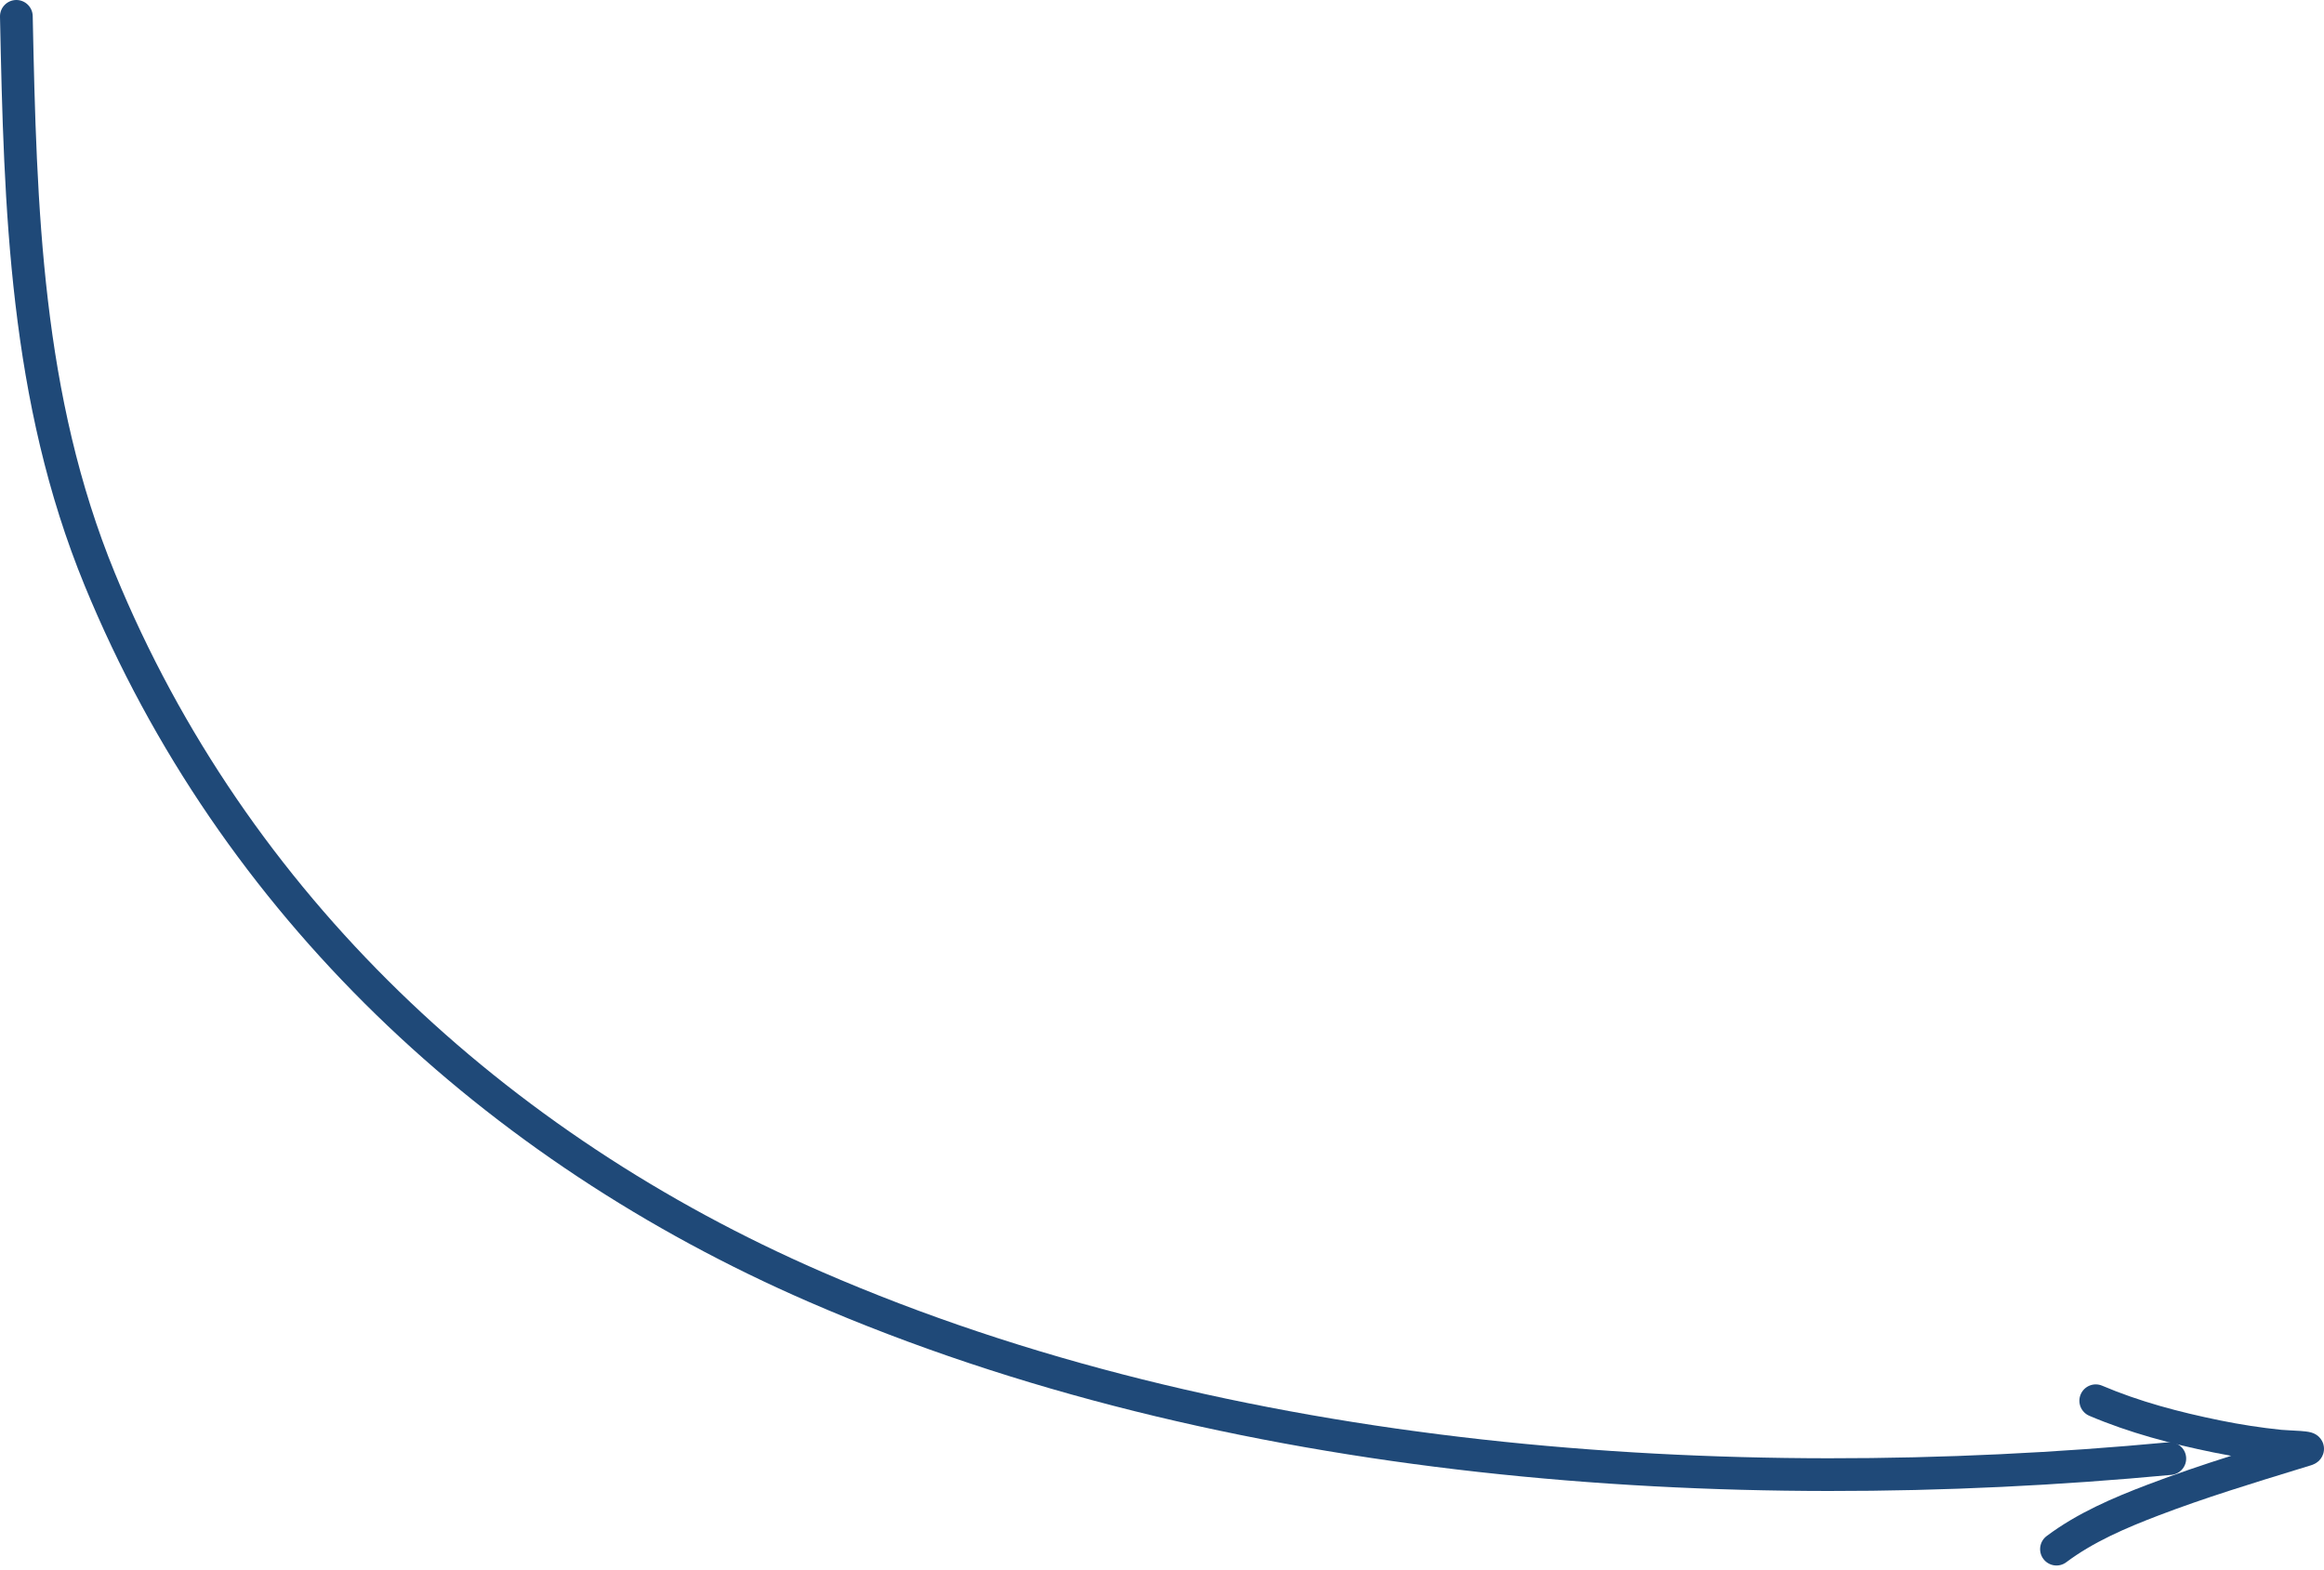
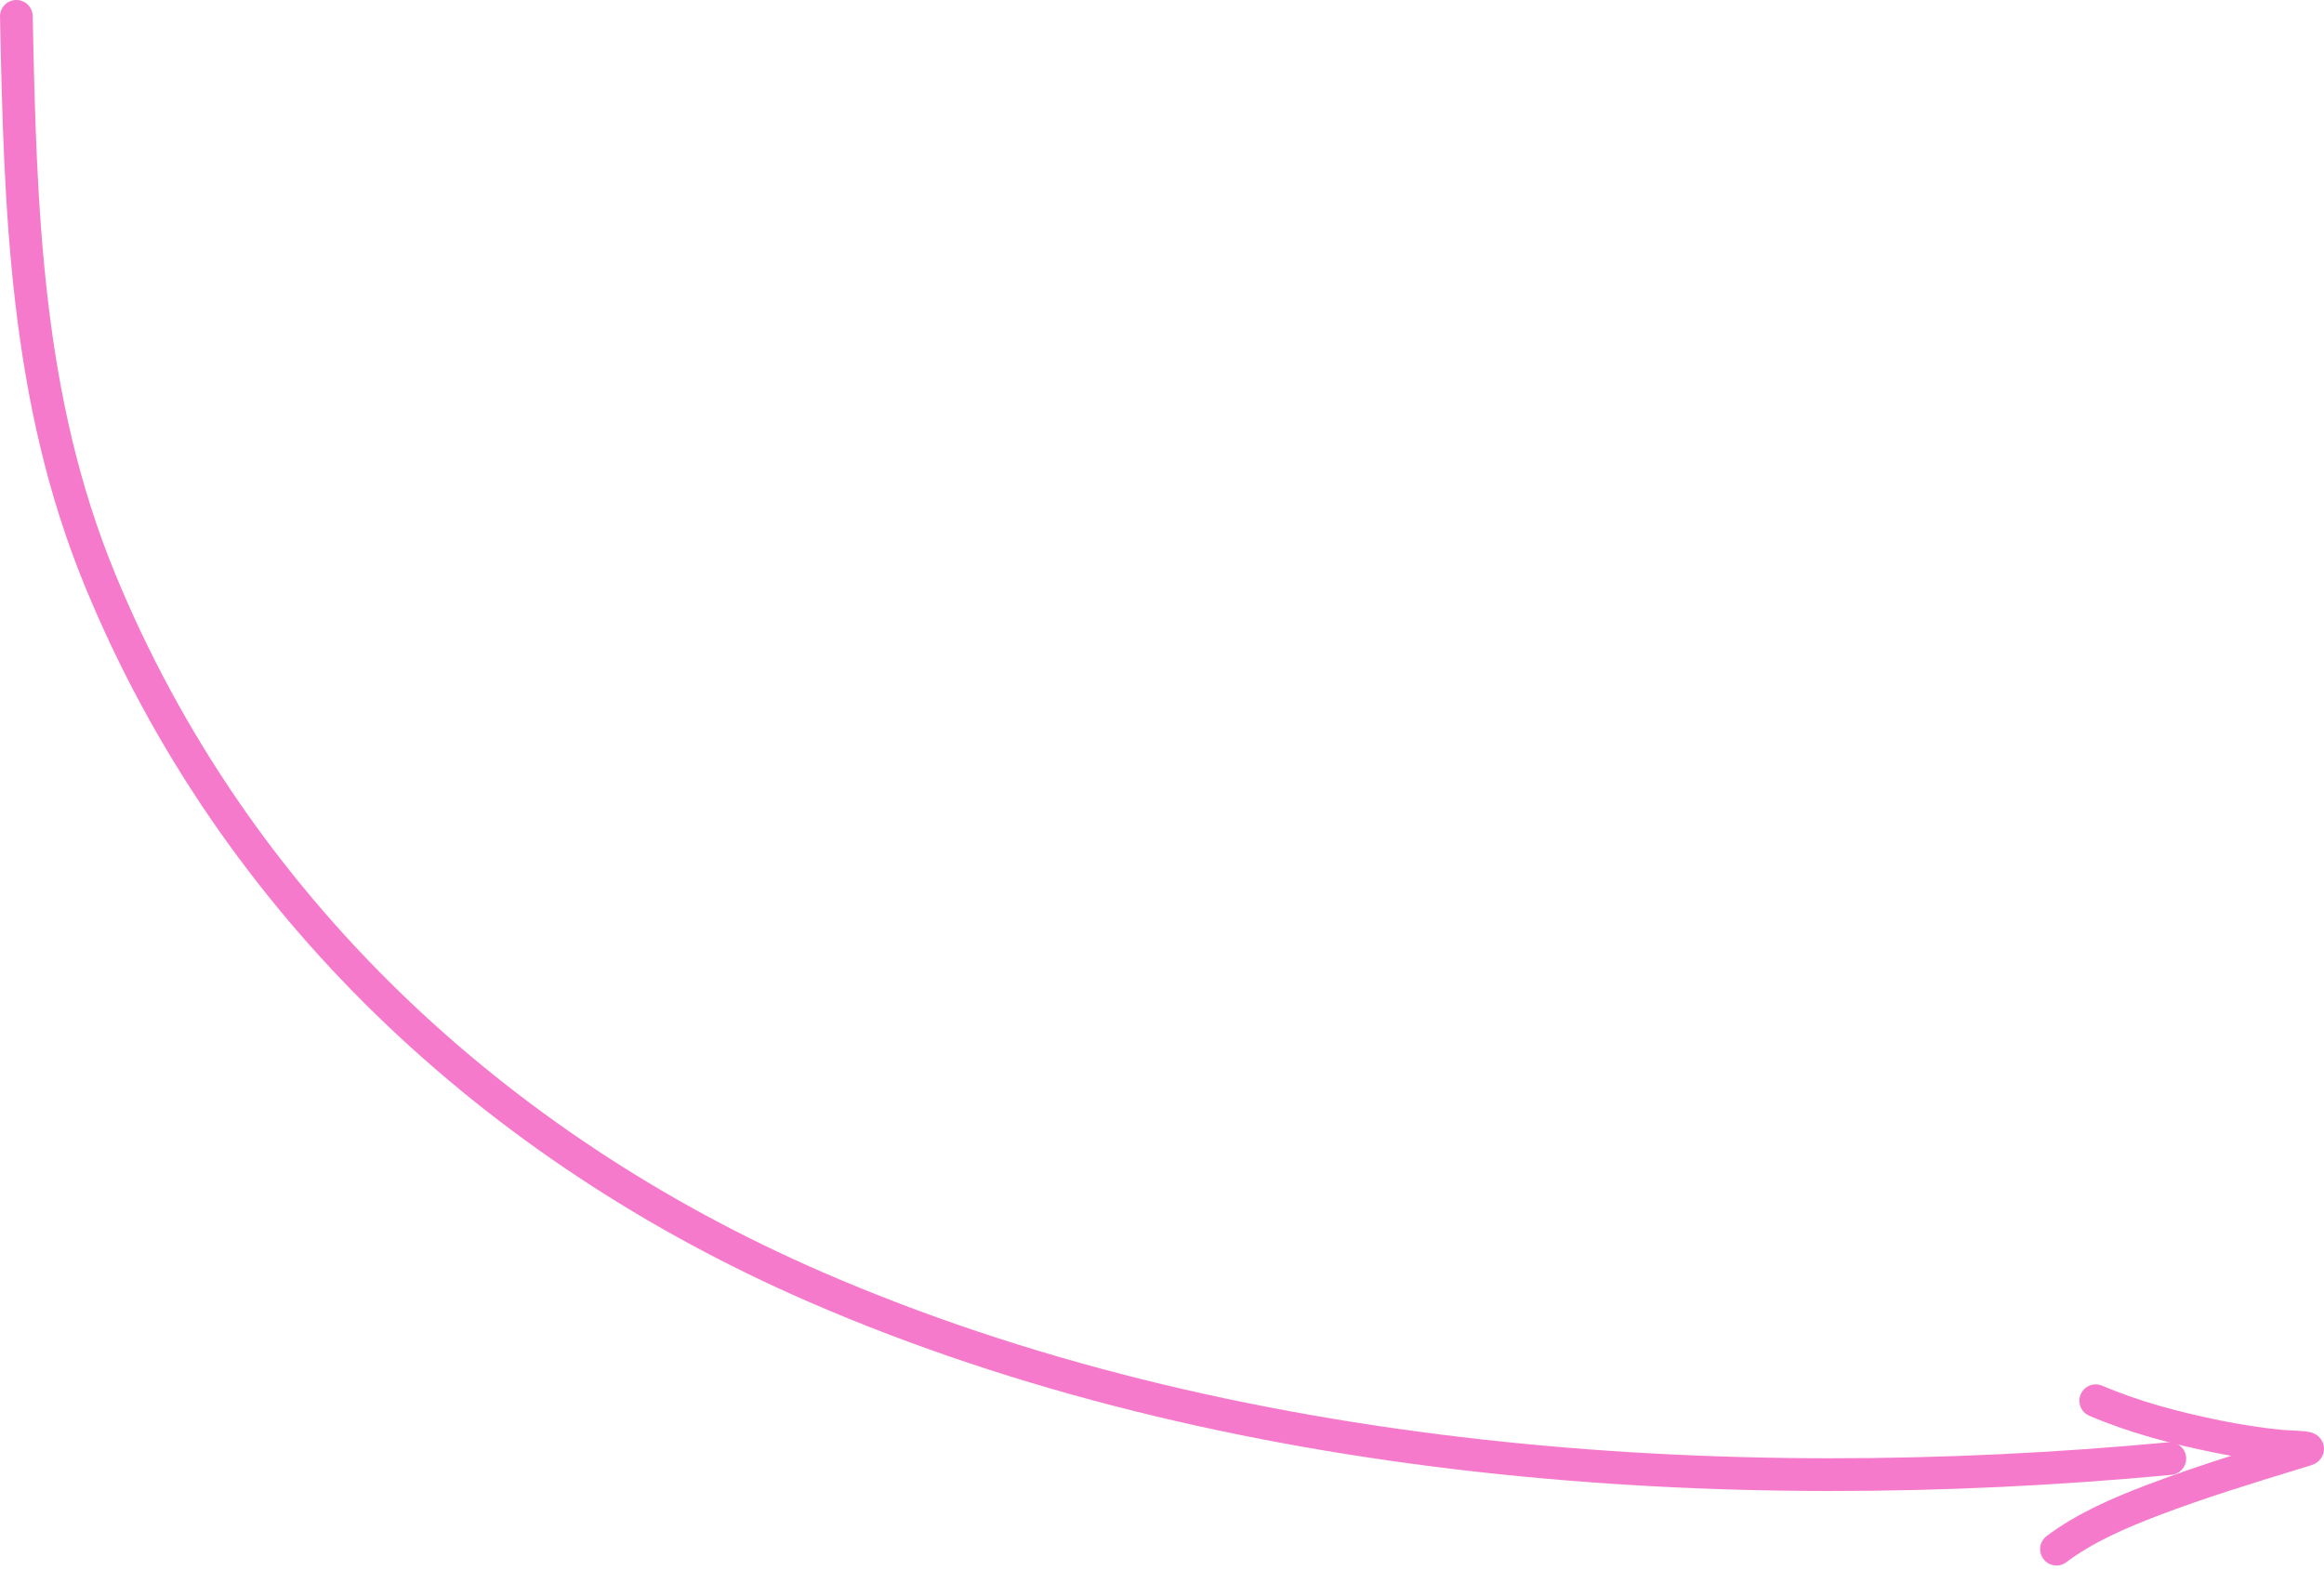
<svg xmlns="http://www.w3.org/2000/svg" width="117" height="79" viewBox="0 0 117 79" fill="none">
-   <path fill-rule="evenodd" clip-rule="evenodd" d="M0.806 0C1.261 -0.009 1.637 0.352 1.647 0.806C1.846 10.505 2.107 19.905 5.787 28.861C12.432 45.031 25.413 57.095 41.352 64.025C61.999 73.001 86.802 74.712 109.161 72.616C109.614 72.574 110.015 72.906 110.058 73.359C110.1 73.812 109.768 74.213 109.315 74.256C86.796 76.367 61.687 74.661 40.695 65.535C24.418 58.457 11.092 46.104 4.264 29.487C0.45 20.204 0.199 10.499 0 0.84C-0.009 0.386 0.352 0.01 0.806 0Z" fill="#1f4978" />
-   <path fill-rule="evenodd" clip-rule="evenodd" d="M104.751 70.202C104.929 69.783 105.413 69.588 105.831 69.766C107.716 70.568 109.705 71.093 111.759 71.512C112.788 71.722 113.817 71.881 114.858 71.988C114.974 72 115.12 72.007 115.291 72.015C115.447 72.023 115.623 72.031 115.818 72.045C115.96 72.056 116.187 72.074 116.354 72.121C116.392 72.132 116.509 72.166 116.63 72.248C116.692 72.29 116.811 72.383 116.899 72.545C117.003 72.737 117.033 72.973 116.959 73.202C116.895 73.397 116.777 73.518 116.713 73.575C116.643 73.635 116.578 73.674 116.537 73.695C116.457 73.737 116.381 73.763 116.334 73.777C116.15 73.834 115.965 73.89 115.78 73.947C113.381 74.682 111 75.411 108.69 76.292C107.003 76.936 105.385 77.634 104.025 78.654C103.662 78.927 103.146 78.853 102.873 78.489C102.6 78.125 102.674 77.609 103.037 77.336C104.593 76.169 106.397 75.405 108.103 74.754C109.494 74.223 110.908 73.747 112.324 73.296C112.025 73.243 111.727 73.186 111.43 73.125C109.322 72.695 107.214 72.144 105.187 71.282C104.768 71.104 104.573 70.62 104.751 70.202Z" fill="#1f4978" />
+   <path fill-rule="evenodd" clip-rule="evenodd" d="M0.806 0C1.261 -0.009 1.637 0.352 1.647 0.806C1.846 10.505 2.107 19.905 5.787 28.861C12.432 45.031 25.413 57.095 41.352 64.025C61.999 73.001 86.802 74.712 109.161 72.616C109.614 72.574 110.015 72.906 110.058 73.359C110.1 73.812 109.768 74.213 109.315 74.256C86.796 76.367 61.687 74.661 40.695 65.535C24.418 58.457 11.092 46.104 4.264 29.487C0.45 20.204 0.199 10.499 0 0.84C-0.009 0.386 0.352 0.01 0.806 0Z" fill="#f67acb" />
+   <path fill-rule="evenodd" clip-rule="evenodd" d="M104.751 70.202C104.929 69.783 105.413 69.588 105.831 69.766C107.716 70.568 109.705 71.093 111.759 71.512C112.788 71.722 113.817 71.881 114.858 71.988C114.974 72 115.12 72.007 115.291 72.015C115.447 72.023 115.623 72.031 115.818 72.045C115.96 72.056 116.187 72.074 116.354 72.121C116.392 72.132 116.509 72.166 116.63 72.248C116.692 72.29 116.811 72.383 116.899 72.545C117.003 72.737 117.033 72.973 116.959 73.202C116.895 73.397 116.777 73.518 116.713 73.575C116.643 73.635 116.578 73.674 116.537 73.695C116.457 73.737 116.381 73.763 116.334 73.777C116.15 73.834 115.965 73.89 115.78 73.947C113.381 74.682 111 75.411 108.69 76.292C107.003 76.936 105.385 77.634 104.025 78.654C103.662 78.927 103.146 78.853 102.873 78.489C102.6 78.125 102.674 77.609 103.037 77.336C104.593 76.169 106.397 75.405 108.103 74.754C109.494 74.223 110.908 73.747 112.324 73.296C112.025 73.243 111.727 73.186 111.43 73.125C109.322 72.695 107.214 72.144 105.187 71.282C104.768 71.104 104.573 70.62 104.751 70.202Z" fill="#f67acb" />
</svg>
